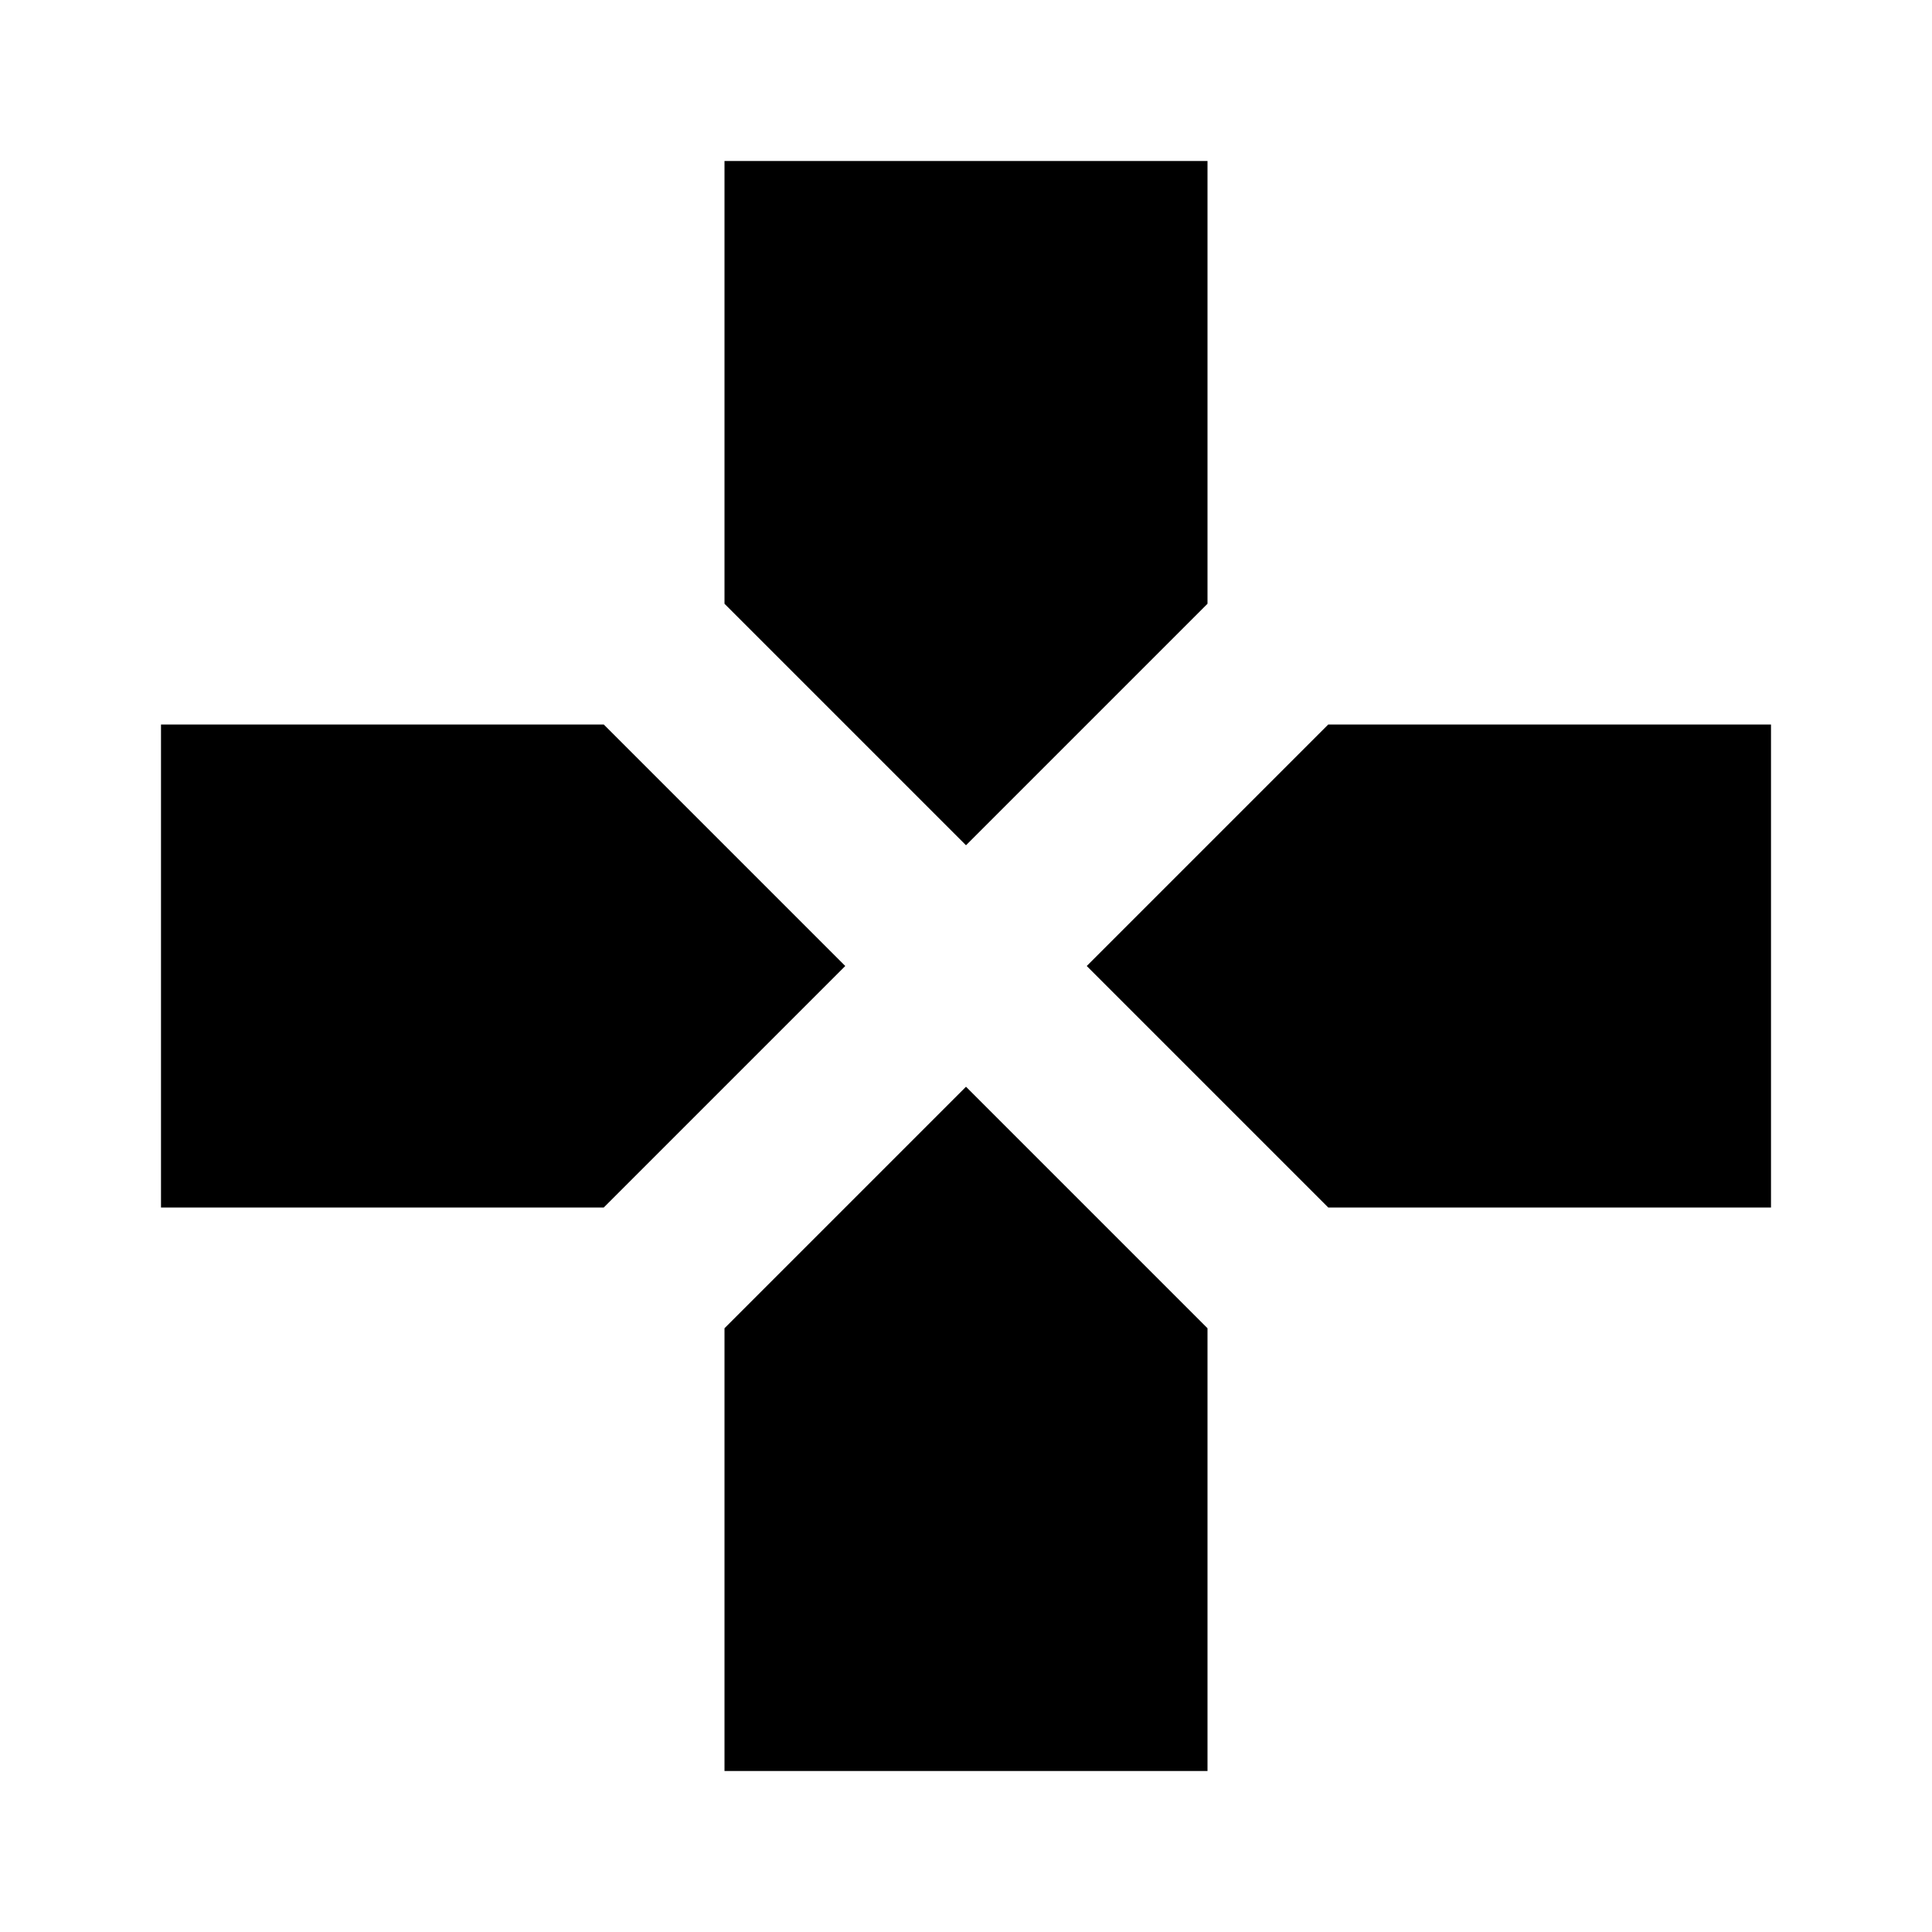
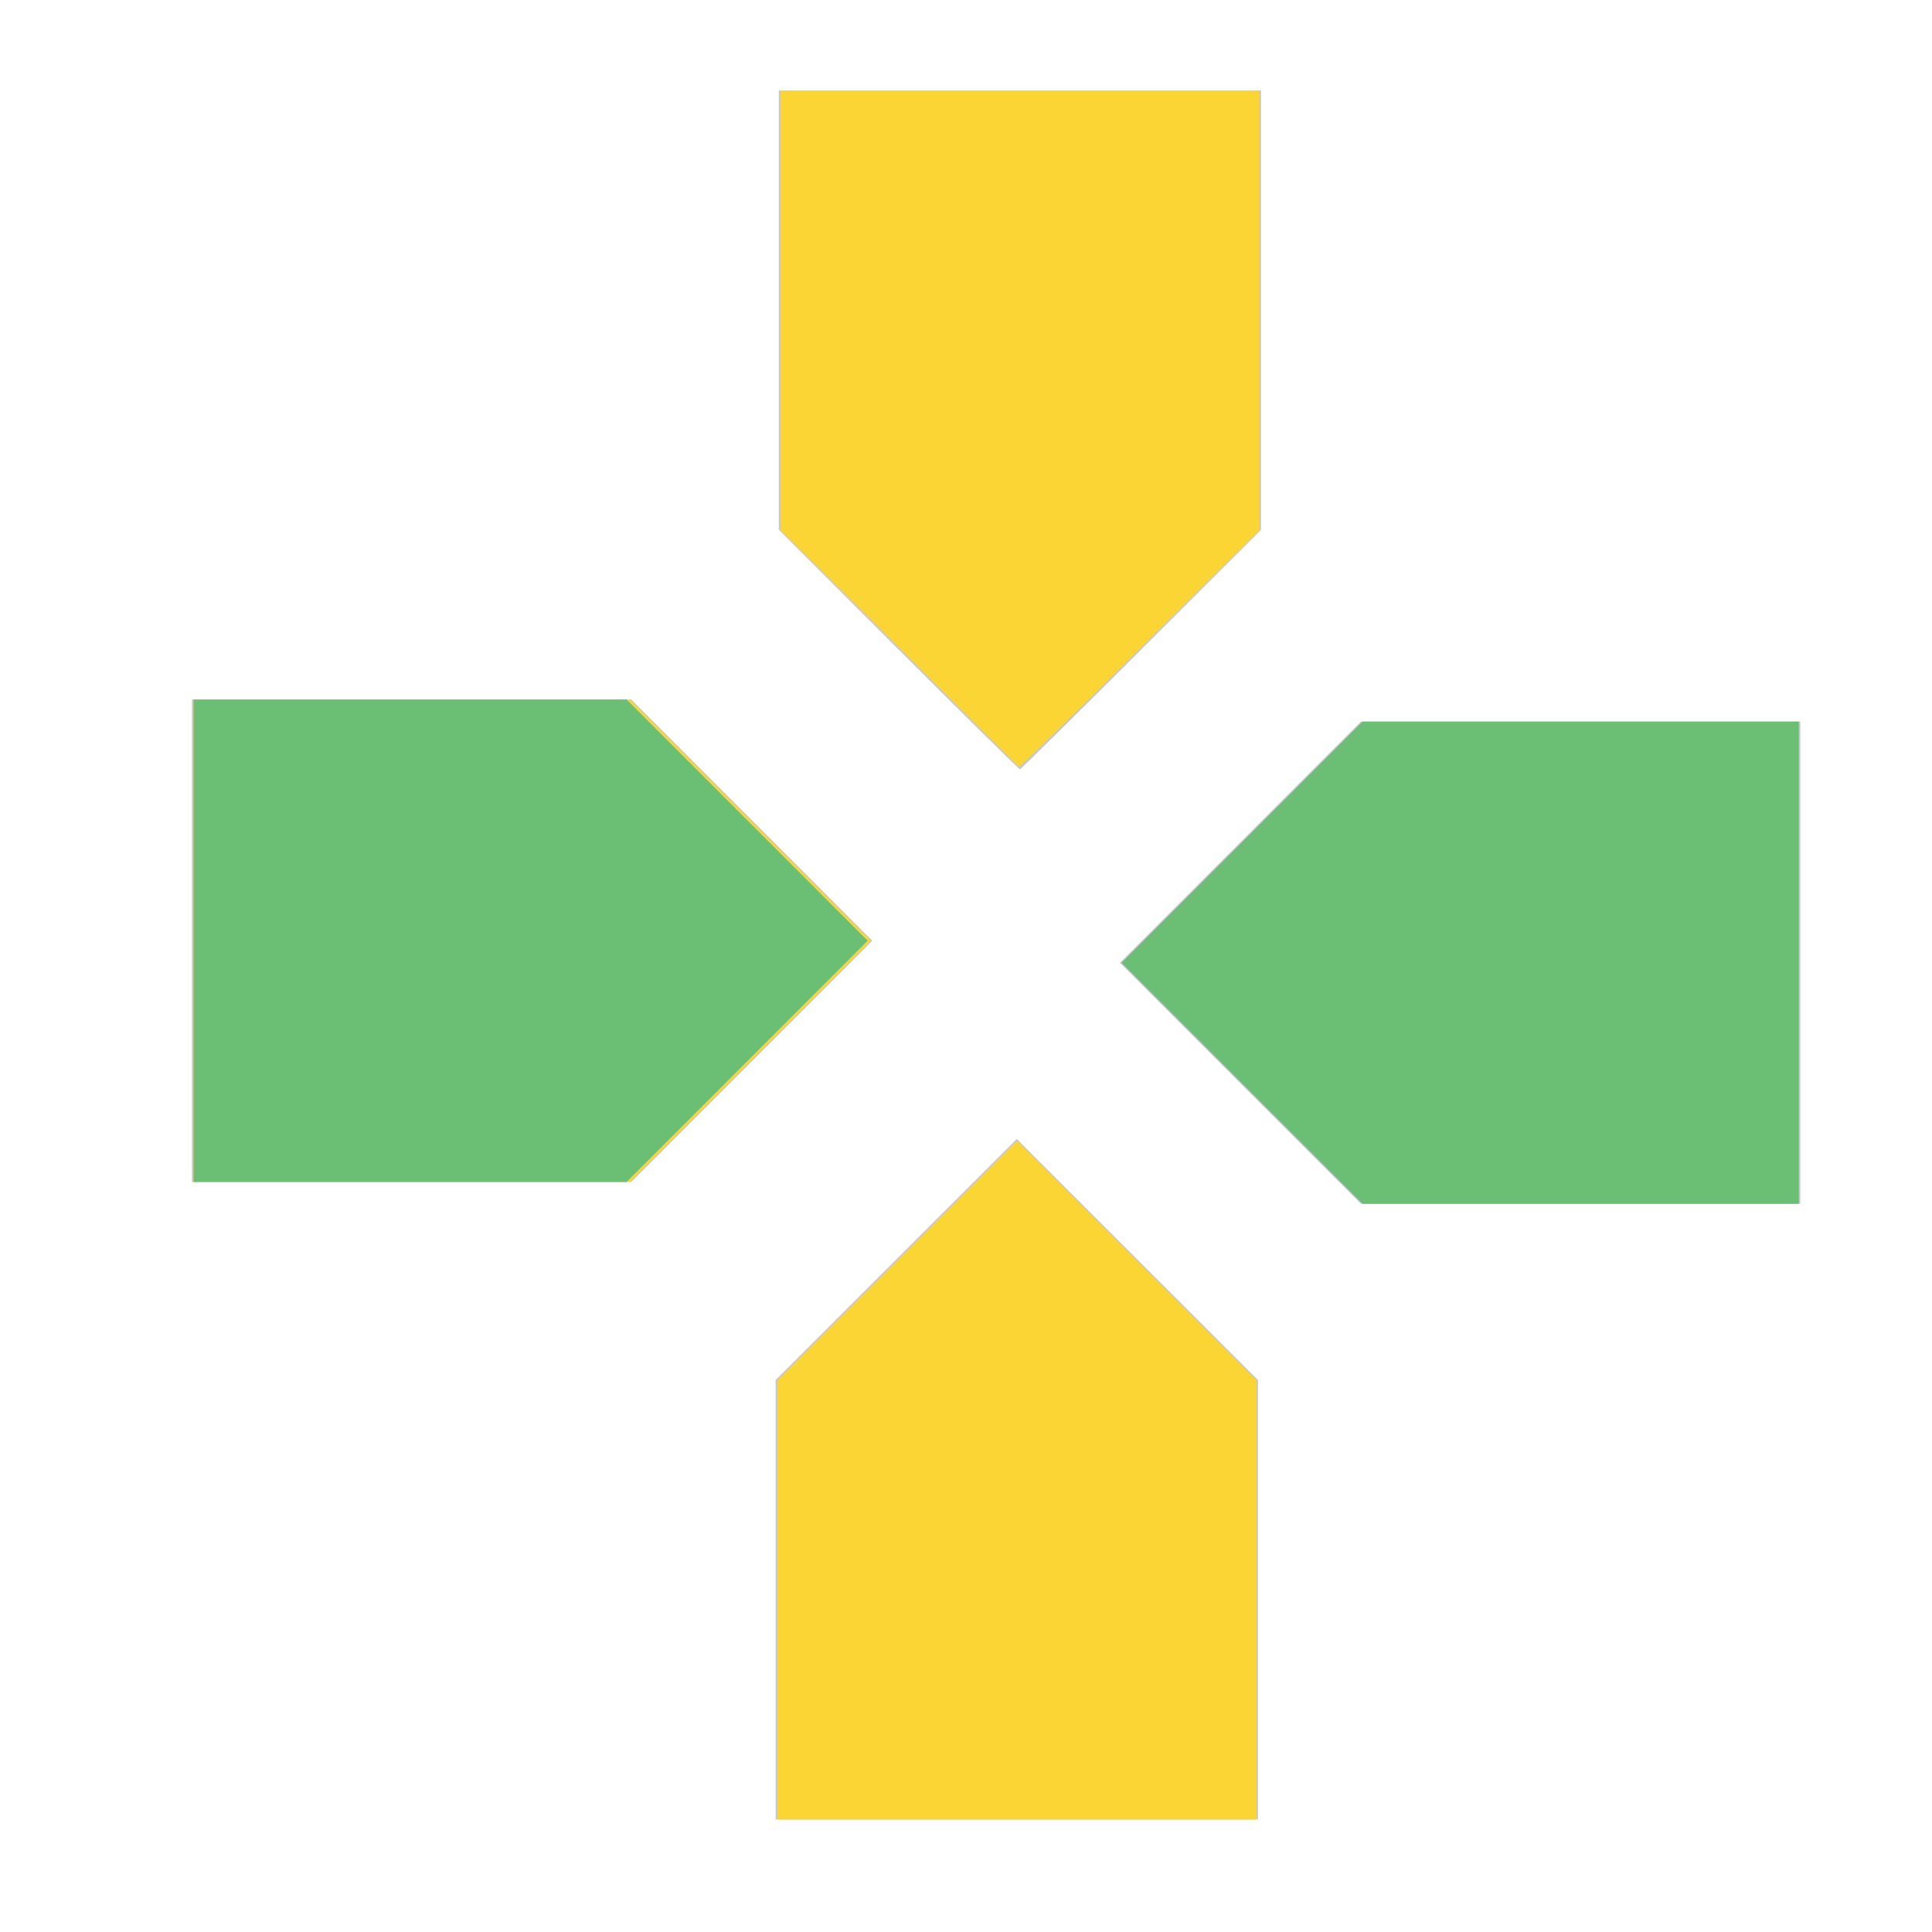
- <svg xmlns="http://www.w3.org/2000/svg" width="24" height="24" viewBox="0 0 24 24">
-   <path d="M15 7.5V2H9v5.5l3 3 3-3zM7.5 9H2v6h5.5l3-3-3-3zM9 16.5V22h6v-5.5l-3-3-3 3zM16.5 9l-3 3 3 3H22V9h-5.5z" />
+ <svg xmlns="http://www.w3.org/2000/svg" width="24" height="24" viewBox="0 0 24 24" version="1.1" id="svg12">
+   <defs id="defs16">
+     <style id="style111">
+       .cls-1, .cls-3 {
+         fill: none;
+       }
+ 
+       .cls-1 {
+         stroke: #c7c8d2;
+         stroke-width: 14px;
+       }
+ 
+       .cls-2 {
+         stroke: none;
+       }
+ 
+       .cls-4 {
+         filter: url(#Rectangle_3);
+       }
+ 
+       .cls-5 {
+         filter: url(#Rectangle_2);
+       }
+ 
+       .cls-6 {
+         filter: url(#Rectangle_1);
+       }
+     </style>
+     <filter id="Rectangle_1" x="117" y="0" width="101" height="218" filterUnits="userSpaceOnUse">
+       <feOffset dy="3" input="SourceAlpha" id="feOffset113" />
+       <feGaussianBlur stdDeviation="3" result="blur" id="feGaussianBlur115" />
+       <feFlood flood-color="#9b8ffb" flood-opacity="0.2" id="feFlood117" />
+       <feComposite operator="in" in2="blur" id="feComposite119" result="result1" />
+       <feComposite in="SourceGraphic" in2="result1" id="feComposite121" />
+     </filter>
+     <filter id="Rectangle_2" x="0" y="0" width="101" height="101" filterUnits="userSpaceOnUse">
+       <feOffset dy="3" input="SourceAlpha" id="feOffset124" />
+       <feGaussianBlur stdDeviation="3" result="blur-2" id="feGaussianBlur126" />
+       <feFlood flood-color="#9b8ffb" flood-opacity="0.2" id="feFlood128" />
+       <feComposite operator="in" in2="blur-2" id="feComposite130" result="result1" />
+       <feComposite in="SourceGraphic" in2="result1" id="feComposite132" />
+     </filter>
+     <filter id="Rectangle_3" x="0" y="100" width="101" height="118" filterUnits="userSpaceOnUse">
+       <feOffset dy="3" input="SourceAlpha" id="feOffset135" />
+       <feGaussianBlur stdDeviation="3" result="blur-3" id="feGaussianBlur137" />
+       <feFlood flood-color="#feef34" flood-opacity="0.2" id="feFlood139" />
+       <feComposite operator="in" in2="blur-3" id="feComposite141" result="result1" />
+       <feComposite in="SourceGraphic" in2="result1" id="feComposite143" />
+     </filter>
+     <style id="style1223">
+       .cls-1 {
+         fill: url(#linear-gradient);
+       }
+ 
+       .cls-2, .cls-5 {
+         fill: none;
+       }
+ 
+       .cls-2 {
+         stroke: #6ec177;
+         stroke-width: 14px;
+       }
+ 
+       .cls-3 {
+         fill: url(#linear-gradient-2);
+       }
+ 
+       .cls-4 {
+         stroke: none;
+       }
+ 
+       .cls-6 {
+         filter: url(#Rectangle_3);
+       }
+ 
+       .cls-7 {
+         filter: url(#Rectangle_2);
+       }
+ 
+       .cls-8 {
+         filter: url(#Rectangle_1);
+       }
+     </style>
+     <linearGradient id="linear-gradient" x1="0.5" x2="0.5" y2="1" gradientUnits="objectBoundingBox">
+       <stop offset="0" stop-color="#6ec177" id="stop1225" />
+       <stop offset="1" stop-color="#2ca43c" id="stop1227" />
+     </linearGradient>
+     <filter id="Rectangle_1-8" x="117" y="0" width="101" height="218" filterUnits="userSpaceOnUse">
+       <feOffset dy="3" input="SourceAlpha" id="feOffset1230" />
+       <feGaussianBlur stdDeviation="3" result="blur" id="feGaussianBlur1232" />
+       <feFlood flood-color="#9b8ffb" flood-opacity="0.2" id="feFlood1234" />
+       <feComposite operator="in" in2="blur" id="feComposite1236" result="result1" />
+       <feComposite in="SourceGraphic" in2="result1" id="feComposite1238" />
+     </filter>
+     <filter id="Rectangle_2-25" x="0" y="0" width="101" height="101" filterUnits="userSpaceOnUse">
+       <feOffset dy="3" input="SourceAlpha" id="feOffset1241" />
+       <feGaussianBlur stdDeviation="3" result="blur-2" id="feGaussianBlur1243" />
+       <feFlood flood-color="#9b8ffb" flood-opacity="0.2" id="feFlood1245" />
+       <feComposite operator="in" in2="blur-2" id="feComposite1247" result="result1" />
+       <feComposite in="SourceGraphic" in2="result1" id="feComposite1249" />
+     </filter>
+     <linearGradient id="linear-gradient-2" x1="0.5" x2="0.5" y2="1" gradientUnits="objectBoundingBox">
+       <stop offset="0" stop-color="#feef34" id="stop1252" />
+       <stop offset="1" stop-color="#fcd635" id="stop1254" />
+     </linearGradient>
+     <filter id="Rectangle_3-5" x="0" y="100" width="101" height="118" filterUnits="userSpaceOnUse">
+       <feOffset dy="3" input="SourceAlpha" id="feOffset1257" />
+       <feGaussianBlur stdDeviation="3" result="blur-3" id="feGaussianBlur1259" />
+       <feFlood flood-color="#feef34" flood-opacity="0.2" id="feFlood1261" />
+       <feComposite operator="in" in2="blur-3" id="feComposite1263" result="result1" />
+       <feComposite in="SourceGraphic" in2="result1" id="feComposite1265" />
+     </filter>
+   </defs>
+   <path style="fill:#c6c7d1;fill-opacity:1;stroke-width:0.039" d="" id="path216" />
+   <path style="fill:#c6c7d1;fill-opacity:1;stroke-width:0.039" d="" id="path224" />
+   <path style="fill:#c6c7d1;fill-opacity:1;stroke-width:0.039" d="m 15.409,13.458 -1.497,-1.498 1.497,-1.498 1.497,-1.498 h 2.729 2.729 v 2.995 2.995 h -2.729 -2.729 z" id="path230" />
+   <path style="fill:#c6c7d1;fill-opacity:1;stroke-width:0.039" d="m 9.635,19.872 v -2.729 l 1.498,-1.497 1.498,-1.497 1.498,1.497 1.498,1.497 v 2.729 2.729 H 12.631 9.635 Z" id="path232" />
+   <path style="fill:#c6c7d1;fill-opacity:1;stroke-width:0.039" d="M 2.384,11.685 V 8.69 h 2.729 2.729 l 1.497,1.498 1.497,1.498 -1.497,1.498 -1.497,1.498 H 5.113 2.384 Z" id="path234" />
+   <path style="fill:#c6c7d1;fill-opacity:1;stroke-width:0.039" d="M 11.162,8.069 9.675,6.581 V 3.852 1.123 h 2.995 2.995 v 2.729 2.729 l -1.488,1.487 C 13.359,8.887 12.68,9.557 12.67,9.557 c -0.011,0 -0.689,-0.67 -1.507,-1.488 z" id="path238" />
+   <path style="fill:#c6c7d1;fill-opacity:1;stroke-width:0.039" d="m 10.493,2 c 0.829,-0.006 2.186,-0.006 3.015,0 0.829,0.006 0.151,0.011 -1.507,0.011 -1.658,0 -2.336,-0.005 -1.507,-0.011 z" id="path240" />
+   <path style="fill:#c6c7d1;fill-opacity:1;stroke-width:0.039" d="m 12.701,2 c 0.115,-0.008 0.292,-0.008 0.394,1.865e-4 0.102,0.008 0.009,0.015 -0.208,0.015 -0.217,-1.026e-4 -0.3,-0.007 -0.186,-0.015 z" id="path242" />
+   <path style="fill:none;fill-opacity:1;stroke-width:0.039;stroke-miterlimit:4;stroke-dasharray:none" d="M 10.492,8.936 9.005,7.448 V 4.739 2.03 H 12 14.995 v 2.71 2.71 l -1.488,1.487 c -0.818,0.818 -1.497,1.487 -1.508,1.487 -0.011,0 -0.689,-0.67 -1.507,-1.488 z" id="path244" />
+   <path style="fill:#c6c7d1;fill-opacity:1;stroke-width:0.039" d="m 12.86,2.003 c 0.028,-0.011 0.062,-0.01 0.076,0.003 0.013,0.013 -0.01,0.022 -0.052,0.021 -0.046,-0.002 -0.055,-0.011 -0.024,-0.024 z" id="path246" />
+   <path style="fill:#6bbf75;fill-opacity:1;stroke-width:0.002;stroke-miterlimit:4;stroke-dasharray:none" d="" id="path1348" />
+   <path style="fill:#6bbf75;fill-opacity:1;stroke-width:0.002;stroke-miterlimit:4;stroke-dasharray:none" d="" id="path1350" />
+   <path style="fill:#6bbf75;fill-opacity:1;stroke-width:0.002;stroke-miterlimit:4;stroke-dasharray:none" d="m 15.429,13.458 -1.497,-1.498 1.497,-1.498 1.497,-1.498 h 2.71 2.71 v 2.995 2.995 h -2.71 -2.71 z" id="path1416" />
+   <path style="fill:#fbd534;fill-opacity:1;stroke-width:0.002;stroke-miterlimit:4;stroke-dasharray:none" d="m 9.655,19.872 v -2.729 l 1.488,-1.487 1.488,-1.487 1.487,1.488 1.487,1.488 v 2.729 2.729 H 12.631 9.655 Z" id="path1418" />
+   <path style="fill:#fbd534;fill-opacity:1;stroke-width:0.002;stroke-miterlimit:4;stroke-dasharray:none" d="M 2.404,11.685 V 8.69 h 2.71 2.71 l 1.497,1.498 1.497,1.498 -1.497,1.498 -1.497,1.498 H 5.113 2.404 Z" id="path1420" />
+   <path style="fill:#fbd534;fill-opacity:1;stroke-width:0.002;stroke-miterlimit:4;stroke-dasharray:none" d="M 11.175,8.058 9.695,6.588 V 3.856 1.123 H 12.67 15.645 V 3.852 6.582 L 14.315,7.903 c -0.732,0.726 -1.404,1.389 -1.495,1.473 l -0.165,0.152 z" id="path1422" />
+   <path style="fill:#6bbf75;fill-opacity:1;stroke-width:0.002;stroke-miterlimit:4;stroke-dasharray:none" d="M 2.404,11.685 V 8.69 h 2.69 2.69 l 1.497,1.498 1.497,1.498 -1.497,1.498 -1.497,1.498 H 5.094 2.404 Z" id="path1424" />
</svg>
